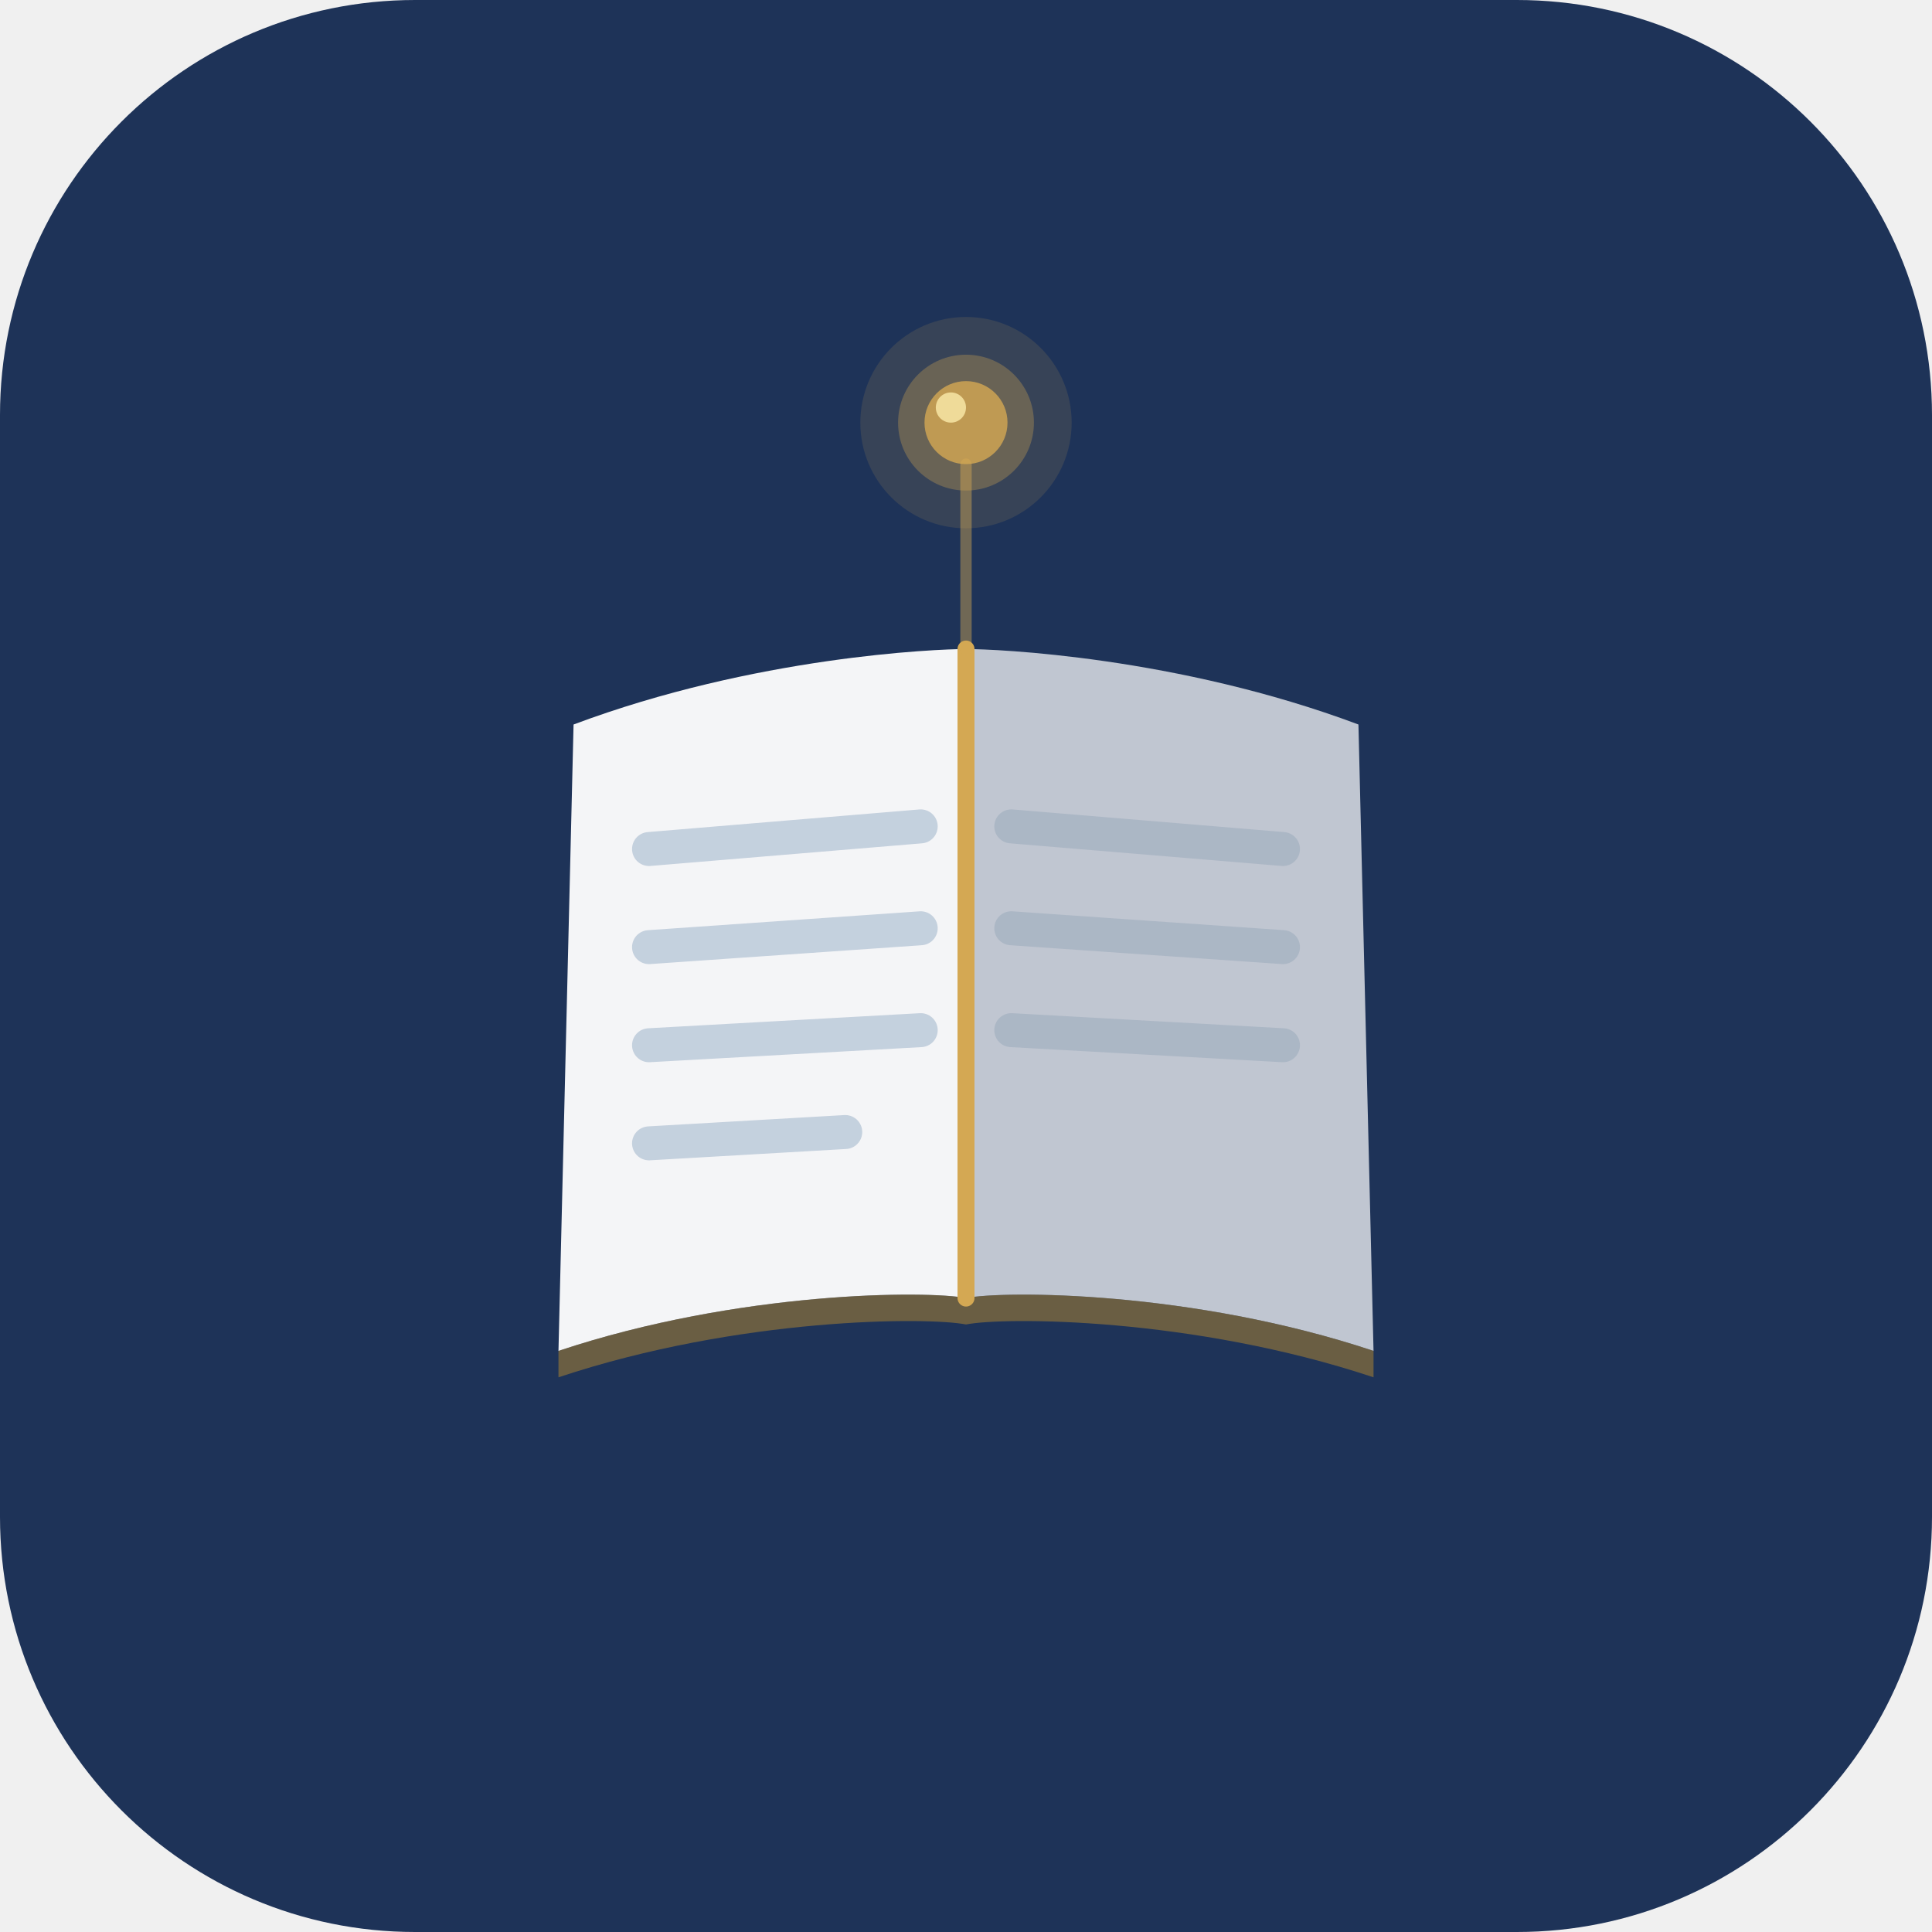
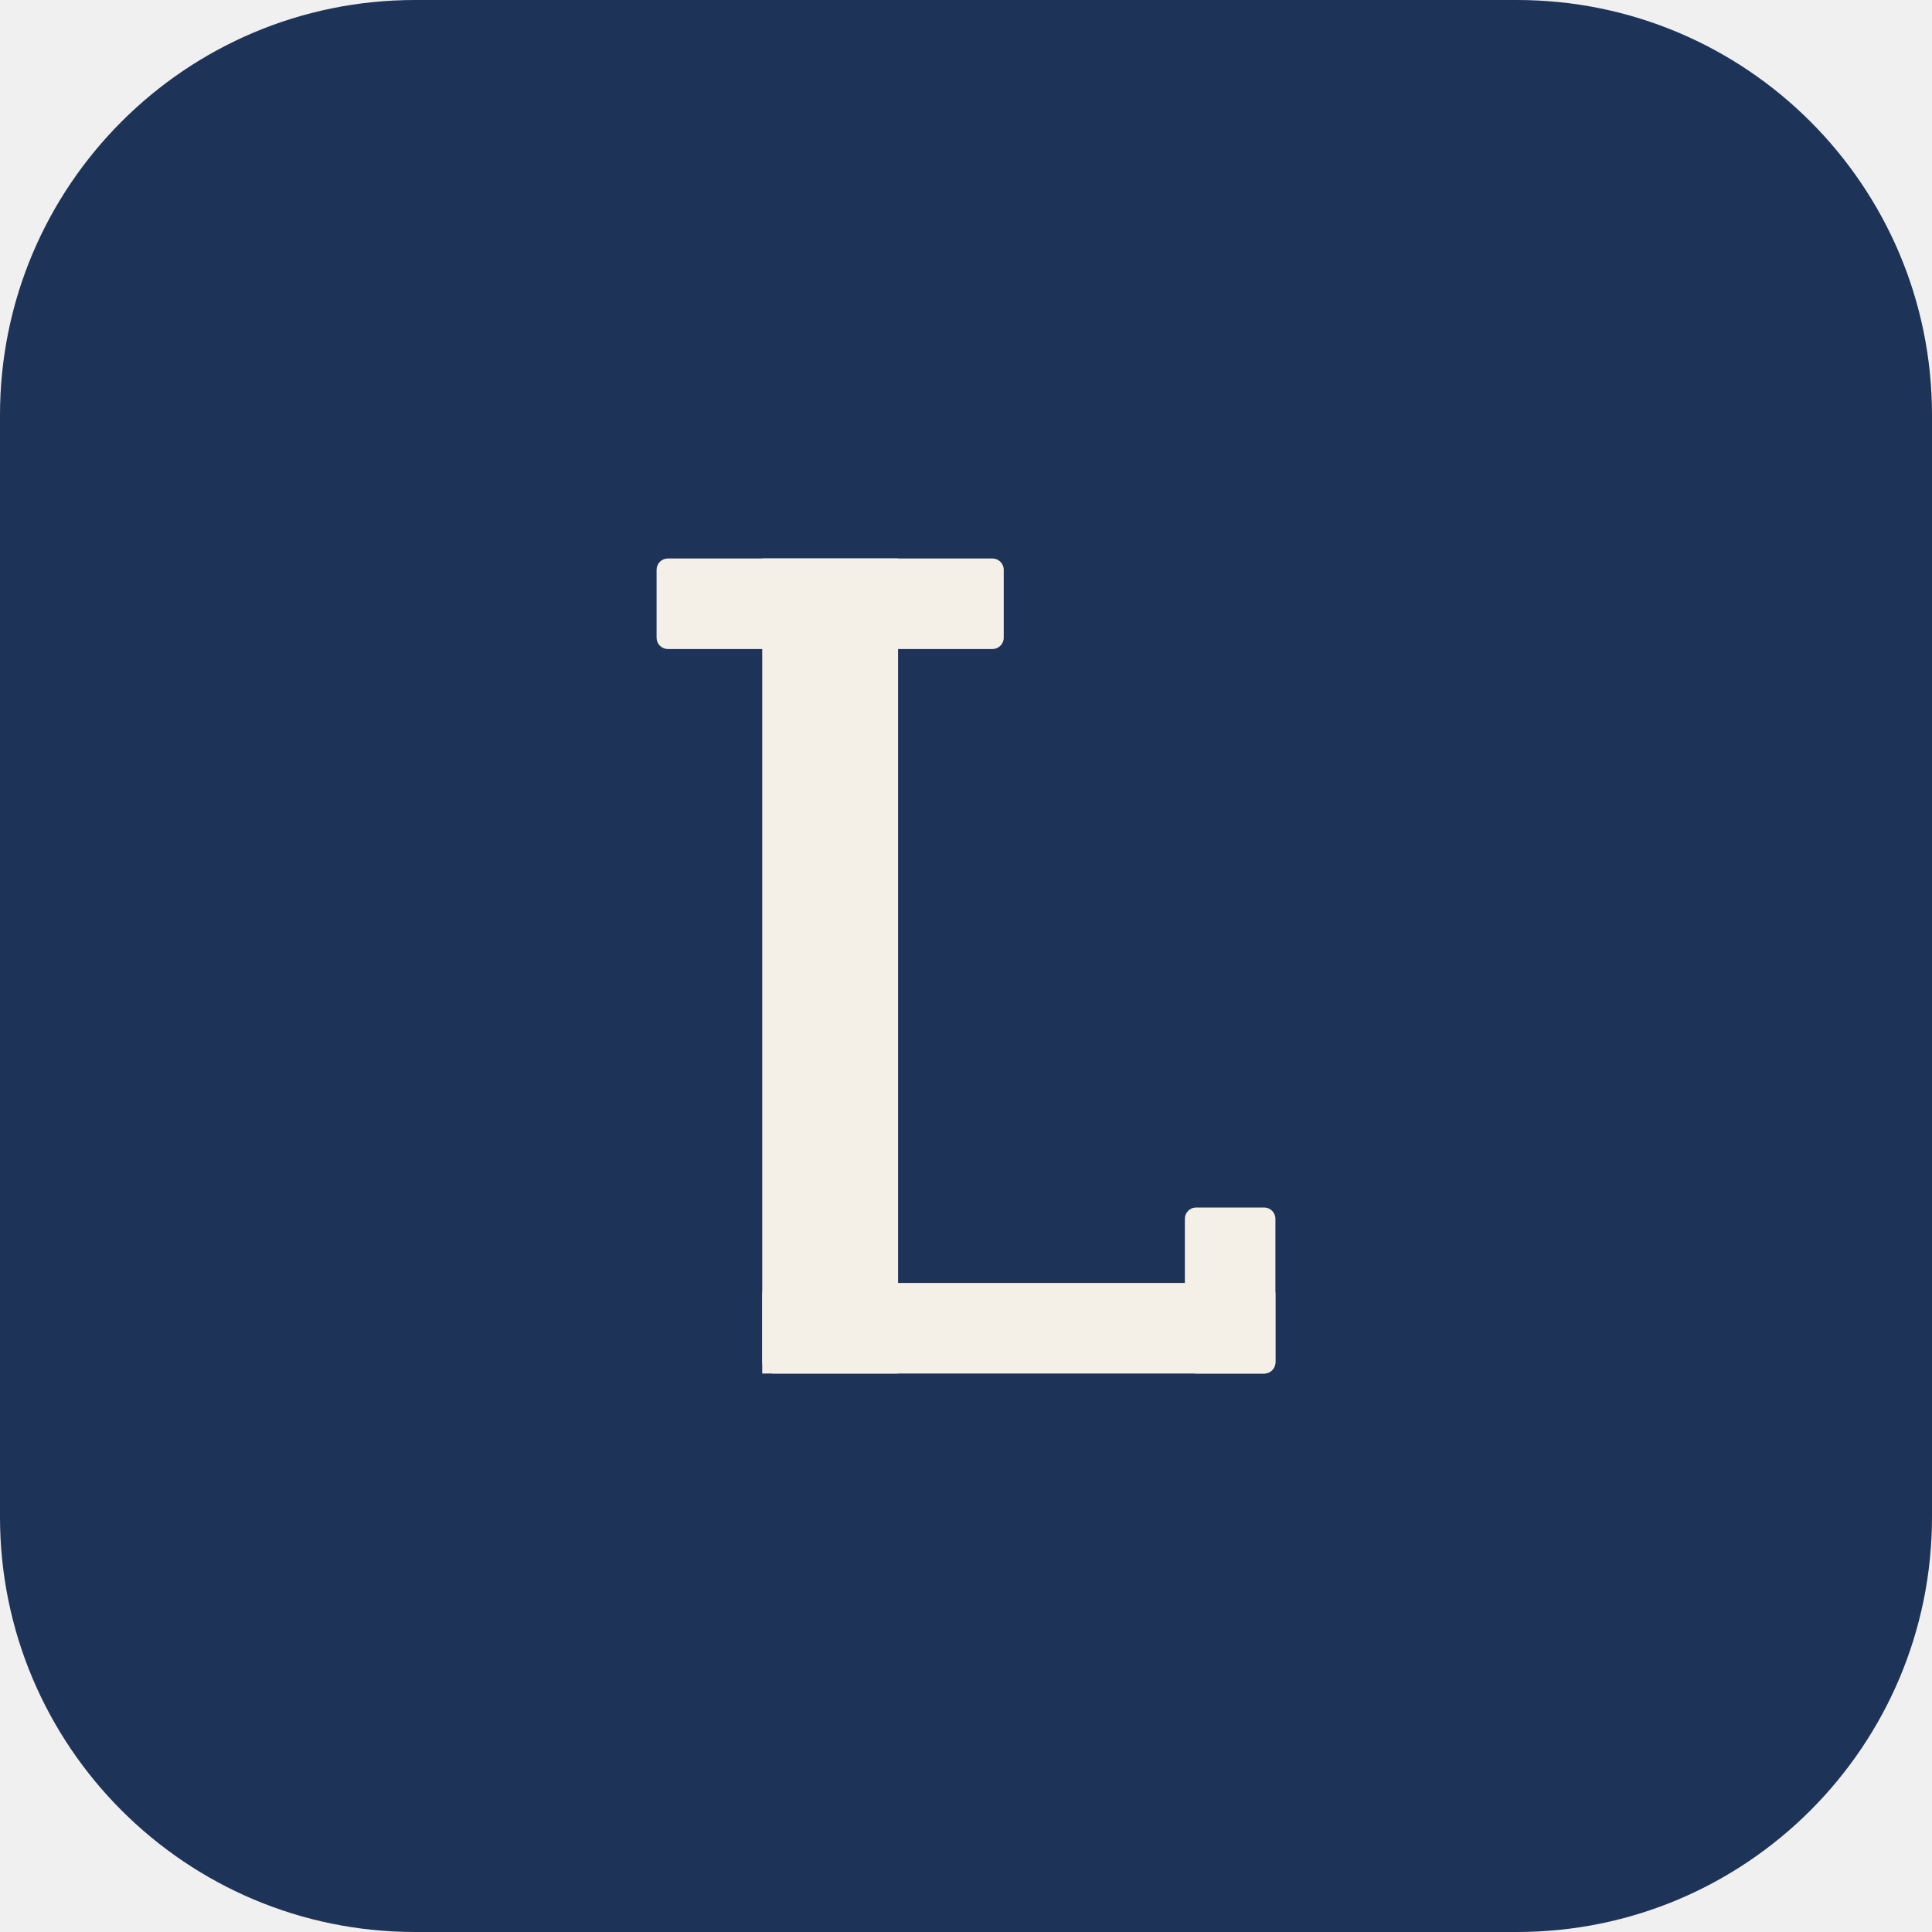
<svg xmlns="http://www.w3.org/2000/svg" width="512" height="512" viewBox="0 0 512 512">
  <rect width="512" height="512" rx="110" fill="#1E3358" />
-   <path d="M256 172C248 172 200 174 152 192L148 358C196 342 246 342 256 344Z" fill="white" opacity="0.95" />
-   <path d="M256 172C264 172 312 174 360 192L364 358C316 342 266 342 256 344Z" fill="white" opacity="0.72" />
-   <path d="M148 358C196 342 246 342 256 344C266 342 316 342 364 358L364 365C316 349 266 349 256 351C246 349 196 349 148 365Z" fill="#C8932A" opacity="0.45" />
-   <line x1="256" y1="172" x2="256" y2="344" stroke="#D4A853" stroke-width="4.5" stroke-linecap="round" />
-   <line x1="172" y1="225" x2="244" y2="219" stroke="#8AA3BE" stroke-width="9" stroke-linecap="round" opacity="0.45" />
-   <line x1="172" y1="251" x2="244" y2="246" stroke="#8AA3BE" stroke-width="9" stroke-linecap="round" opacity="0.45" />
-   <line x1="172" y1="277" x2="244" y2="273" stroke="#8AA3BE" stroke-width="9" stroke-linecap="round" opacity="0.45" />
-   <line x1="172" y1="303" x2="224" y2="300" stroke="#8AA3BE" stroke-width="9" stroke-linecap="round" opacity="0.45" />
-   <line x1="268" y1="219" x2="340" y2="225" stroke="#7A92A8" stroke-width="9" stroke-linecap="round" opacity="0.30" />
-   <line x1="268" y1="246" x2="340" y2="251" stroke="#7A92A8" stroke-width="9" stroke-linecap="round" opacity="0.30" />
-   <line x1="268" y1="273" x2="340" y2="277" stroke="#7A92A8" stroke-width="9" stroke-linecap="round" opacity="0.30" />
-   <circle cx="256" cy="112" r="28" fill="#D4A853" opacity="0.14" />
-   <circle cx="256" cy="112" r="18" fill="#D4A853" opacity="0.32" />
-   <circle cx="256" cy="112" r="11" fill="#D4A853" opacity="0.8" />
-   <circle cx="252" cy="108" r="4" fill="#FFF0B0" opacity="0.75" />
-   <line x1="256" y1="123" x2="256" y2="172" stroke="#D4A853" stroke-width="3" stroke-linecap="round" opacity="0.45" />
+   <g fill="#F4F0E8">
+     <rect x="174" y="148" width="92" height="24" rx="3" />
+     <rect x="202" y="148" width="36" height="216" />
+     <rect x="202" y="340" width="136" height="24" rx="3" />
+     <rect x="314" y="320" width="24" height="44" rx="3" />
+   </g>
</svg>
